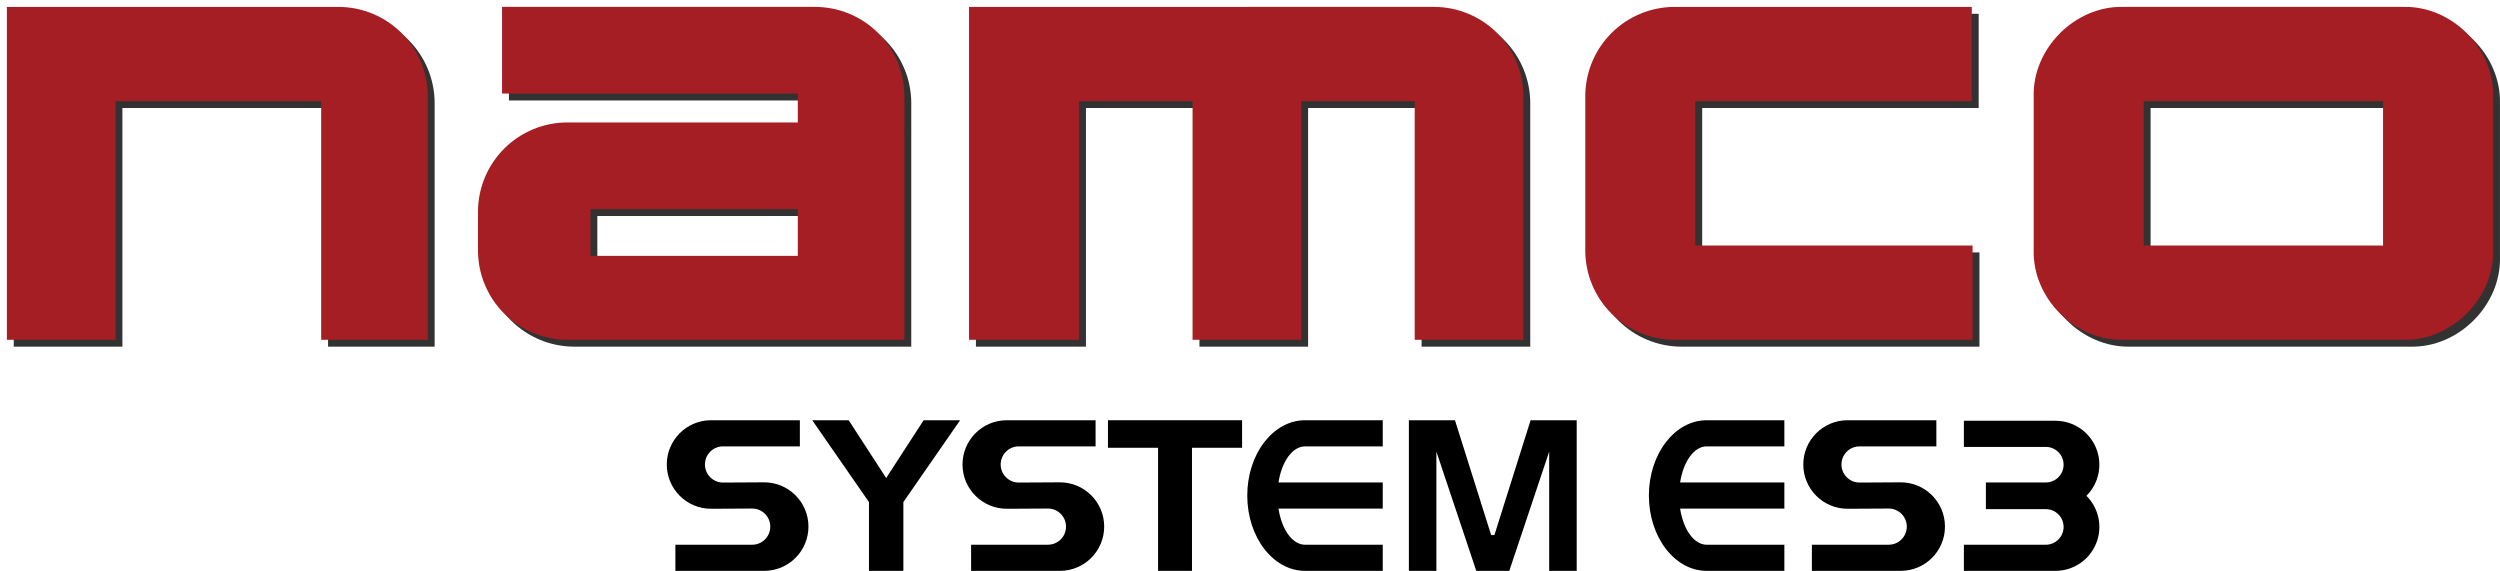
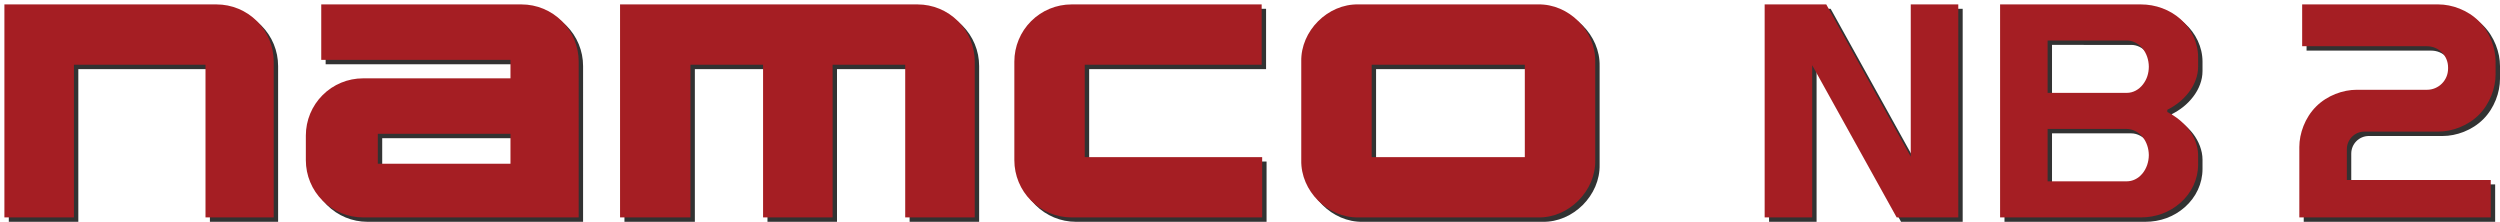
- <svg xmlns="http://www.w3.org/2000/svg" width="3635.027mm" height="830.034mm" viewBox="0 0 3635.027 830.033" version="1.1" id="svg1" xml:space="preserve">
+ <svg xmlns="http://www.w3.org/2000/svg" width="5681.012mm" height="504.064mm" viewBox="0 0 5681.012 504.064" version="1.1" id="svg1" xml:space="preserve">
  <defs id="defs1">
    <marker id="DistanceX" orient="auto" refX="0" refY="0" style="overflow:visible">
      <path d="M 3,-3 -3,3 M 0,-5 V 5" style="stroke:#000000;stroke-width:0.5" id="path1" />
    </marker>
    <pattern id="Hatch" patternUnits="userSpaceOnUse" width="8" height="8" x="0" y="0">
      <path d="M8 4 l-4,4" stroke="#000000" stroke-width="0.25" linecap="square" id="path2" />
      <path d="M6 2 l-4,4" stroke="#000000" stroke-width="0.25" linecap="square" id="path3" />
      <path d="M4 0 l-4,4" stroke="#000000" stroke-width="0.25" linecap="square" id="path4" />
    </pattern>
    <symbol id="*Model_Space" />
    <symbol id="*Paper_Space" />
    <symbol id="*Paper_Space0" />
    <marker id="DistanceX-0" orient="auto" refX="0" refY="0" style="overflow:visible">
      <path d="M 3,-3 -3,3 M 0,-5 V 5" style="stroke:#000000;stroke-width:0.5" id="path1-9" />
    </marker>
    <pattern id="Hatch-4" patternUnits="userSpaceOnUse" width="8" height="8" x="0" y="0">
      <path d="M8 4 l-4,4" stroke="#000000" stroke-width="0.25" linecap="square" id="path2-8" />
      <path d="M6 2 l-4,4" stroke="#000000" stroke-width="0.25" linecap="square" id="path3-8" />
      <path d="M4 0 l-4,4" stroke="#000000" stroke-width="0.25" linecap="square" id="path4-2" />
    </pattern>
    <symbol id="*Model_Space-4" />
    <symbol id="*Paper_Space-5" />
    <symbol id="*Paper_Space0-5" />
    <marker id="DistanceX-02" orient="auto" refX="0" refY="0" style="overflow:visible">
      <path d="M 3,-3 -3,3 M 0,-5 V 5" style="stroke:#000000;stroke-width:0.5" id="path1-4" />
    </marker>
    <pattern id="Hatch-8" patternUnits="userSpaceOnUse" width="8" height="8" x="0" y="0">
      <path d="M8 4 l-4,4" stroke="#000000" stroke-width="0.25" linecap="square" id="path2-6" />
      <path d="M6 2 l-4,4" stroke="#000000" stroke-width="0.25" linecap="square" id="path3-5" />
      <path d="M4 0 l-4,4" stroke="#000000" stroke-width="0.25" linecap="square" id="path4-0" />
    </pattern>
    <symbol id="*Model_Space-9" />
    <symbol id="*Paper_Space-0" />
    <symbol id="*Paper_Space0-0" />
    <marker id="DistanceX-2" orient="auto" refX="0" refY="0" style="overflow:visible">
      <path d="M 3,-3 -3,3 M 0,-5 V 5" style="stroke:#000000;stroke-width:0.5" id="path1-6" />
    </marker>
    <pattern id="Hatch-0" patternUnits="userSpaceOnUse" width="8" height="8" x="0" y="0">
      <path d="M8 4 l-4,4" stroke="#000000" stroke-width="0.25" linecap="square" id="path2-1" />
      <path d="M6 2 l-4,4" stroke="#000000" stroke-width="0.25" linecap="square" id="path3-6" />
      <path d="M4 0 l-4,4" stroke="#000000" stroke-width="0.25" linecap="square" id="path4-5" />
    </pattern>
    <symbol id="*Model_Space-7" />
    <symbol id="*Paper_Space-54" />
    <symbol id="*Paper_Space0-1" />
    <marker id="DistanceX-4" orient="auto" refX="0" refY="0" style="overflow:visible">
      <path d="M 3,-3 -3,3 M 0,-5 V 5" style="stroke:#000000;stroke-width:0.5" id="path1-3" />
    </marker>
    <pattern id="Hatch-9" patternUnits="userSpaceOnUse" width="8" height="8" x="0" y="0">
      <path d="M8 4 l-4,4" stroke="#000000" stroke-width="0.25" linecap="square" id="path2-88" />
      <path d="M6 2 l-4,4" stroke="#000000" stroke-width="0.25" linecap="square" id="path3-0" />
      <path d="M4 0 l-4,4" stroke="#000000" stroke-width="0.25" linecap="square" id="path4-8" />
    </pattern>
    <symbol id="*Model_Space-77" />
    <symbol id="*Paper_Space-8" />
    <symbol id="*Paper_Space0-3" />
    <marker id="DistanceX-7" orient="auto" refX="0" refY="0" style="overflow:visible">
      <path d="M 3,-3 -3,3 M 0,-5 V 5" style="stroke:#000000;stroke-width:0.5" id="path1-2" />
    </marker>
    <pattern id="Hatch-2" patternUnits="userSpaceOnUse" width="8" height="8" x="0" y="0">
      <path d="M8 4 l-4,4" stroke="#000000" stroke-width="0.25" linecap="square" id="path2-82" />
      <path d="M6 2 l-4,4" stroke="#000000" stroke-width="0.25" linecap="square" id="path3-89" />
      <path d="M4 0 l-4,4" stroke="#000000" stroke-width="0.25" linecap="square" id="path4-07" />
    </pattern>
    <symbol id="*Model_Space-8" />
    <symbol id="*Paper_Space-1" />
    <symbol id="*Paper_Space0-58" />
    <marker id="DistanceX-25" orient="auto" refX="0" refY="0" style="overflow:visible">
      <path d="M 3,-3 -3,3 M 0,-5 V 5" style="stroke:#000000;stroke-width:0.5" id="path1-36" />
    </marker>
    <pattern id="Hatch-1" patternUnits="userSpaceOnUse" width="8" height="8" x="0" y="0">
      <path d="M8 4 l-4,4" stroke="#000000" stroke-width="0.25" linecap="square" id="path2-86" />
      <path d="M6 2 l-4,4" stroke="#000000" stroke-width="0.25" linecap="square" id="path3-2" />
      <path d="M4 0 l-4,4" stroke="#000000" stroke-width="0.25" linecap="square" id="path4-1" />
    </pattern>
    <symbol id="*Model_Space-46" />
    <symbol id="*Paper_Space-2" />
    <symbol id="*Paper_Space0-9" />
    <marker id="DistanceX-5" orient="auto" refX="0" refY="0" style="overflow:visible">
      <path d="M 3,-3 -3,3 M 0,-5 V 5" style="stroke:#000000;stroke-width:0.5" id="path1-7" />
    </marker>
    <pattern id="Hatch-98" patternUnits="userSpaceOnUse" width="8" height="8" x="0" y="0">
      <path d="M8 4 l-4,4" stroke="#000000" stroke-width="0.25" linecap="square" id="path2-3" />
      <path d="M6 2 l-4,4" stroke="#000000" stroke-width="0.25" linecap="square" id="path3-02" />
      <path d="M4 0 l-4,4" stroke="#000000" stroke-width="0.25" linecap="square" id="path4-23" />
    </pattern>
    <symbol id="*Model_Space-6" />
    <symbol id="*Paper_Space-7" />
    <symbol id="*Paper_Space0-15" />
    <marker id="DistanceX-52" orient="auto" refX="0" refY="0" style="overflow:visible">
      <path d="M 3,-3 -3,3 M 0,-5 V 5" style="stroke:#000000;stroke-width:0.5" id="path1-8" />
    </marker>
    <pattern id="Hatch-07" patternUnits="userSpaceOnUse" width="8" height="8" x="0" y="0">
      <path d="M8 4 l-4,4" stroke="#000000" stroke-width="0.25" linecap="square" id="path2-2" />
      <path d="M6 2 l-4,4" stroke="#000000" stroke-width="0.25" linecap="square" id="path3-25" />
      <path d="M4 0 l-4,4" stroke="#000000" stroke-width="0.25" linecap="square" id="path4-9" />
    </pattern>
    <symbol id="*Model_Space-1" />
    <symbol id="*Paper_Space-08" />
    <symbol id="*Paper_Space0-50" />
    <marker id="DistanceX-58" orient="auto" refX="0" refY="0" style="overflow:visible">
      <path d="M 3,-3 -3,3 M 0,-5 V 5" style="stroke:#000000;stroke-width:0.5" id="path1-61" />
    </marker>
    <pattern id="Hatch-5" patternUnits="userSpaceOnUse" width="8" height="8" x="0" y="0">
      <path d="M8 4 l-4,4" stroke="#000000" stroke-width="0.25" linecap="square" id="path2-5" />
      <path d="M6 2 l-4,4" stroke="#000000" stroke-width="0.25" linecap="square" id="path3-1" />
      <path d="M4 0 l-4,4" stroke="#000000" stroke-width="0.25" linecap="square" id="path4-96" />
    </pattern>
    <symbol id="*Model_Space-45" />
    <symbol id="*Paper_Space-4" />
    <symbol id="*Paper_Space0-2" />
    <marker id="DistanceX-45" orient="auto" refX="0" refY="0" style="overflow:visible">
      <path d="M 3,-3 -3,3 M 0,-5 V 5" style="stroke:#000000;stroke-width:0.5" id="path1-62" />
    </marker>
    <pattern id="Hatch-53" patternUnits="userSpaceOnUse" width="8" height="8" x="0" y="0">
      <path d="M8 4 l-4,4" stroke="#000000" stroke-width="0.25" linecap="square" id="path2-56" />
      <path d="M6 2 l-4,4" stroke="#000000" stroke-width="0.25" linecap="square" id="path3-61" />
      <path d="M4 0 l-4,4" stroke="#000000" stroke-width="0.25" linecap="square" id="path4-4" />
    </pattern>
    <symbol id="*Model_Space-462" />
    <symbol id="*Paper_Space-6" />
    <symbol id="*Paper_Space0-8" />
    <marker id="DistanceX-09" orient="auto" refX="0" refY="0" style="overflow:visible">
      <path d="M 3,-3 -3,3 M 0,-5 V 5" style="stroke:#000000;stroke-width:0.5" id="path1-48" />
    </marker>
    <pattern id="Hatch-82" patternUnits="userSpaceOnUse" width="8" height="8" x="0" y="0">
      <path d="M8 4 l-4,4" stroke="#000000" stroke-width="0.25" linecap="square" id="path2-4" />
      <path d="M6 2 l-4,4" stroke="#000000" stroke-width="0.25" linecap="square" id="path3-55" />
      <path d="M4 0 l-4,4" stroke="#000000" stroke-width="0.25" linecap="square" id="path4-17" />
    </pattern>
    <symbol id="*Model_Space-11" />
    <symbol id="*Paper_Space-52" />
    <symbol id="*Paper_Space0-7" />
    <marker id="DistanceX-094" orient="auto" refX="0" refY="0" style="overflow:visible">
      <path d="M 3,-3 -3,3 M 0,-5 V 5" style="stroke:#000000;stroke-width:0.5" id="path1-88" />
    </marker>
    <pattern id="Hatch-24" patternUnits="userSpaceOnUse" width="8" height="8" x="0" y="0">
      <path d="M8 4 l-4,4" stroke="#000000" stroke-width="0.25" linecap="square" id="path2-55" />
      <path d="M6 2 l-4,4" stroke="#000000" stroke-width="0.25" linecap="square" id="path3-17" />
      <path d="M4 0 l-4,4" stroke="#000000" stroke-width="0.25" linecap="square" id="path4-11" />
    </pattern>
    <symbol id="*Model_Space-5" />
    <symbol id="*Paper_Space-27" />
    <symbol id="*Paper_Space0-6" />
    <marker id="DistanceX-0948" orient="auto" refX="0" refY="0" style="overflow:visible">
      <path d="M 3,-3 -3,3 M 0,-5 V 5" style="stroke:#000000;stroke-width:0.5" id="path1-82" />
    </marker>
    <pattern id="Hatch-45" patternUnits="userSpaceOnUse" width="8" height="8" x="0" y="0">
      <path d="M8 4 l-4,4" stroke="#000000" stroke-width="0.25" linecap="square" id="path2-51" />
      <path d="M6 2 l-4,4" stroke="#000000" stroke-width="0.25" linecap="square" id="path3-7" />
      <path d="M4 0 l-4,4" stroke="#000000" stroke-width="0.25" linecap="square" id="path4-115" />
    </pattern>
    <symbol id="*Model_Space-2" />
    <symbol id="*Paper_Space-76" />
    <symbol id="*Paper_Space0-14" />
    <marker id="DistanceX-76" orient="auto" refX="0" refY="0" style="overflow:visible">
      <path d="M 3,-3 -3,3 M 0,-5 V 5" style="stroke:#000000;stroke-width:0.5" id="path1-1" />
    </marker>
    <pattern id="Hatch-89" patternUnits="userSpaceOnUse" width="8" height="8" x="0" y="0">
      <path d="M8 4 l-4,4" stroke="#000000" stroke-width="0.25" linecap="square" id="path2-27" />
      <path d="M6 2 l-4,4" stroke="#000000" stroke-width="0.25" linecap="square" id="path3-9" />
      <path d="M4 0 l-4,4" stroke="#000000" stroke-width="0.25" linecap="square" id="path4-54" />
    </pattern>
    <symbol id="*Model_Space-3" />
    <symbol id="*Paper_Space-12" />
    <symbol id="*Paper_Space0-33" />
    <marker id="DistanceX-44" orient="auto" refX="0" refY="0" style="overflow:visible">
      <path d="M 3,-3 -3,3 M 0,-5 V 5" style="stroke:#000000;stroke-width:0.5" id="path1-60" />
    </marker>
    <pattern id="Hatch-6" patternUnits="userSpaceOnUse" width="8" height="8" x="0" y="0">
      <path d="M8 4 l-4,4" stroke="#000000" stroke-width="0.25" linecap="square" id="path2-61" />
      <path d="M6 2 l-4,4" stroke="#000000" stroke-width="0.25" linecap="square" id="path3-84" />
      <path d="M4 0 l-4,4" stroke="#000000" stroke-width="0.25" linecap="square" id="path4-963" />
    </pattern>
    <symbol id="*Model_Space-78" />
    <symbol id="*Paper_Space-82" />
    <symbol id="*Paper_Space0-91" />
  </defs>
  <g id="g3" style="display:inline">
    <g id="g9" transform="matrix(0.2645833,0,0,0.2645833,17.50079,443.033)" style="display:inline;fill:#000000;fill-opacity:0.803">
      <path id="path5" style="fill:#000000;fill-opacity:0.803;stroke:none;stroke-width:0.945;stroke-linecap:round" d="m 178.216,163.218 v 484 H 336.199 V 300.219 h 299.006 v 346.999 h 154.993 l 0.005,-354 c 0.003,-34.478 -13.692,-67.544 -38.072,-91.924 -24.38,-24.38 -57.446,-38.076 -91.923,-38.076 z" transform="matrix(3.779528,0,0,3.779528,-664.1265,-2215.626)" />
      <path d="M 898.216,163.217 V 289.217 h 430.001 v 42 H 993.224 c -34.482,3e-5 -67.548,13.697 -91.928,38.076 -24.38,24.38 -38.076,57.445 -38.08,91.924 v 56 c 0.005,34.478 13.701,67.544 38.08,91.924 24.38,24.38 57.446,38.076 91.928,38.076 h 489.985 l 0.01,-354 c 0.01,-34.478 -13.691,-67.544 -38.071,-91.924 -24.38,-24.38 -57.445,-38.076 -91.924,-38.076 z m 128.535,294 h 301.466 v 68 h -301.466 z" style="fill:#000000;fill-opacity:0.803;stroke:none;stroke-width:0.945;stroke-linecap:round" id="path6" transform="matrix(3.779528,0,0,3.779528,-664.1265,-2215.626)" />
      <path id="path7" style="fill:#000000;fill-opacity:0.803;stroke:none;stroke-width:3.571;stroke-linecap:round" d="M 5297.01,-1598.74 V 230.551 h 604.72 V -1080.94 h 623.62 V 230.551 h 597.17 V -1080.94 h 623.62 V 230.551 h 597.17 v -1337.952 c 0,-130.312 -51.767,-255.286 -143.911,-347.43 -92.144,-92.144 -217.118,-143.91 -347.428,-143.91 z" />
      <path id="path8" style="fill:#000000;fill-opacity:0.803;stroke:none;stroke-width:3.571;stroke-linecap:round" d="m 10807.6,-1598.74 -1632.798,-10e-5 c -130.31,-10e-5 -255.283,51.766 -347.427,143.91 -92.144,92.144 -143.91,217.118 -143.912,347.43 v 846.614 c 0,130.311 51.768,255.285 143.912,347.429 92.144,92.144 217.118,143.91 347.427,143.91 L 10811.9,230.551 V -287.244 H 9288.19 v -793.696 h 1519.41 z" />
      <path d="m 11639.1,-1598.741 c -263.418,-6.18 -497.563,227.966 -491.392,491.34 v 846.613 c -5.564,264.138 227.208,496.91 491.369,491.338 H 13181.1 c 263.375,6.181 497.521,-227.964 491.321,-491.338 v -846.613 c 5.716,-263.883 -227.319,-497.012 -491.321,-491.34 z m 113.299,517.801 H 13067.7 v 793.695 h -1315.301 z" style="fill:#000000;fill-opacity:0.803;stroke:none;stroke-width:3.571;stroke-linecap:round" id="path9" />
    </g>
    <g id="g83" transform="matrix(0.2645833,0,0,0.2645833,7.500191,433.0329)" style="display:inline">
      <path id="path127" style="fill:#a51e23;fill-opacity:1;stroke:none;stroke-width:0.945;stroke-linecap:round" d="m 178.216,163.218 v 484 H 336.199 V 300.219 h 299.006 v 346.999 h 154.993 l 0.005,-354 c 0.003,-34.478 -13.692,-67.544 -38.072,-91.924 -24.38,-24.38 -57.446,-38.076 -91.923,-38.076 z" transform="matrix(3.779528,0,0,3.779528,-664.1265,-2215.626)" />
      <path d="M 898.216,163.217 V 289.217 h 430.001 v 42 H 993.224 c -34.482,3e-5 -67.548,13.697 -91.928,38.076 -24.38,24.38 -38.076,57.445 -38.08,91.924 v 56 c 0.005,34.478 13.701,67.544 38.08,91.924 24.38,24.38 57.446,38.076 91.928,38.076 h 489.985 l 0.01,-354 c 0.01,-34.478 -13.691,-67.544 -38.071,-91.924 -24.38,-24.38 -57.445,-38.076 -91.924,-38.076 z m 128.535,294 h 301.466 v 68 h -301.466 z" style="fill:#a51e23;fill-opacity:1;stroke:none;stroke-width:0.945;stroke-linecap:round" id="path128" transform="matrix(3.779528,0,0,3.779528,-664.1265,-2215.626)" />
      <path id="path41" style="fill:#a51e23;fill-opacity:1;stroke:none;stroke-width:3.571;stroke-linecap:round" d="M 5297.01,-1598.74 V 230.551 h 604.72 V -1080.94 h 623.62 V 230.551 h 597.17 V -1080.94 h 623.62 V 230.551 h 597.17 v -1337.952 c 0,-130.312 -51.767,-255.286 -143.911,-347.43 -92.144,-92.144 -217.118,-143.91 -347.428,-143.91 z" />
      <path id="path51" style="fill:#a51e23;fill-opacity:1;stroke:none;stroke-width:3.571;stroke-linecap:round" d="m 10807.6,-1598.74 -1632.798,-10e-5 c -130.31,-10e-5 -255.283,51.766 -347.427,143.91 -92.144,92.144 -143.91,217.118 -143.912,347.43 v 846.614 c 0,130.311 51.768,255.285 143.912,347.429 92.144,92.144 217.118,143.91 347.427,143.91 L 10811.9,230.551 V -287.244 H 9288.19 v -793.696 h 1519.41 z" />
      <path d="m 11639.1,-1598.741 c -263.418,-6.18 -497.563,227.966 -491.392,491.34 v 846.613 c -5.564,264.138 227.208,496.91 491.369,491.338 H 13181.1 c 263.375,6.181 497.521,-227.964 491.321,-491.338 v -846.613 c 5.716,-263.883 -227.319,-497.012 -491.321,-491.34 z m 113.299,517.801 H 13067.7 v 793.695 h -1315.301 z" style="fill:#a51e23;fill-opacity:1;stroke:none;stroke-width:3.571;stroke-linecap:round" id="path129" />
    </g>
  </g>
-   <g id="g260" style="display:inline;fill:#000000;fill-opacity:1">
-     <g id="g272">
-       <path id="path16-1" style="fill:#000000;fill-opacity:1;stroke:none;stroke-width:1;stroke-linecap:round;stroke-dasharray:none" d="m 1111.142,830.032 c 35.614,9.3e-4 64.458,-28.923 64.358,-64.537 -0.099,-35.614 -29.104,-64.377 -64.718,-64.177 l -59.328,0.333 c -14.558,0.08 -26.413,-11.677 -26.453,-26.235 -0.041,-14.558 11.749,-26.381 26.307,-26.382 h 111.691 V 611.033 l -129.141,-1e-5 c -35.614,8.3e-4 -64.456,28.924 -64.356,64.537 0.099,35.613 29.102,64.375 64.714,64.176 l 59.328,-0.331 c 14.559,-0.081 26.415,11.677 26.456,26.235 0.041,14.558 -11.75,26.382 -26.308,26.382 l -111.691,-5e-5 v 37.999 z" />
-       <path d="m 1181.001,611.033 82.5,119 v 99.999 h 49.998 v -99.999 l 82.5,-119 h -52.999 l -54.501,84 -54.499,-84 z" style="display:inline;fill:#000000;fill-opacity:1;stroke:none;stroke-width:1;stroke-linecap:round;stroke-dasharray:none" id="path99" />
-       <path id="path258" style="display:inline;fill:#000000;fill-opacity:1;stroke:none;stroke-width:1;stroke-linecap:round;stroke-dasharray:none" d="m 1541.142,830.032 c 35.614,9.3e-4 64.458,-28.923 64.358,-64.537 -0.099,-35.614 -29.104,-64.377 -64.718,-64.177 l -59.328,0.333 c -14.558,0.08 -26.413,-11.677 -26.453,-26.235 -0.041,-14.558 11.749,-26.381 26.307,-26.382 h 111.691 V 611.033 l -129.141,-1e-5 c -35.614,8.3e-4 -64.456,28.924 -64.356,64.537 0.099,35.613 29.102,64.375 64.714,64.176 l 59.328,-0.331 c 14.559,-0.081 26.415,11.677 26.456,26.235 0.041,14.558 -11.75,26.382 -26.308,26.382 l -111.691,-5e-5 v 37.999 z" />
-       <path d="m 1610.999,611.033 v 40.026 h 72.835 v 178.973 h 49.331 V 651.059 h 72.835 v -40.026 z" style="display:inline;fill:#000000;fill-opacity:1;stroke:none;stroke-width:1;stroke-linecap:round;stroke-dasharray:none" id="path248" />
-       <path id="path57-1" style="fill:#000000;fill-opacity:1;stroke:none;stroke-width:1;stroke-linecap:round;stroke-dasharray:none" d="m 2010.529,611.033 v 38 h -113.028 c -17.998,3e-5 -33.779,21.486 -38.562,52.5 l 151.591,-4.1e-4 v 38.002 h -151.591 c 4.783,31.014 20.564,52.5 38.562,52.5 l 113.028,-6e-5 v 37.999 l -113.028,-3.2e-4 c -46.378,-0.026 -83.964,-49.043 -83.964,-109.5 0,-60.457 37.586,-109.474 83.964,-109.5 z" />
-       <path d="m 2048.531,611.033 v 218.999 h 40 v -173.343 l 58,173.343 h 48.001 l 57.999,-173.343 v 173.343 h 40 V 611.033 h -67.001 l -52.655,167.001 h -4.688 l -52.657,-167.001 z" style="display:inline;fill:#000000;fill-opacity:1;stroke:none;stroke-width:1;stroke-linecap:round;stroke-dasharray:none" id="path251" />
-     </g>
-     <g id="g270" style="display:inline">
-       <path id="path95" style="fill:#000000;fill-opacity:1;stroke:none;stroke-width:1;stroke-linecap:round;stroke-dasharray:none" d="m 2594.492,611.033 v 38 h -113.028 c -17.998,3e-5 -33.779,21.486 -38.562,52.5 l 151.59,-4.1e-4 v 38.002 h -151.591 c 4.783,31.014 20.564,52.5 38.562,52.5 l 113.028,-6e-5 v 37.999 l -113.028,-3.2e-4 c -46.378,-0.026 -83.964,-49.043 -83.964,-109.5 0,-60.457 37.586,-109.474 83.964,-109.5 z" />
-       <path id="path269" style="display:inline;fill:#000000;fill-opacity:1;stroke:none;stroke-width:1;stroke-linecap:round;stroke-dasharray:none" d="m 2763.641,830.032 c 35.614,9.3e-4 64.458,-28.923 64.358,-64.537 -0.099,-35.614 -29.104,-64.377 -64.718,-64.177 l -59.328,0.333 c -14.558,0.08 -26.413,-11.677 -26.453,-26.235 -0.041,-14.558 11.749,-26.381 26.307,-26.382 h 111.691 V 611.033 l -129.141,-1e-5 c -35.614,8.3e-4 -64.456,28.924 -64.356,64.537 0.099,35.613 29.102,64.375 64.714,64.176 l 59.328,-0.331 c 14.559,-0.081 26.415,11.677 26.456,26.235 0.041,14.558 -11.75,26.382 -26.308,26.382 l -111.691,-5e-5 v 37.999 z" />
-       <path id="path17-0" style="display:inline;fill:#000000;fill-opacity:1;stroke:none;stroke-width:1;stroke-linecap:round;stroke-dasharray:none" d="m 2855.508,611.798 v 38 h 119.12 c 14.283,0.011 25.851,11.589 25.851,25.868 0,14.278 -11.569,25.856 -25.851,25.867 l -87.132,-4.1e-4 v 38.767 l 87.132,-5e-4 c 14.291,-5e-4 25.872,11.581 25.872,25.867 0,14.286 -11.581,25.868 -25.872,25.867 l -119.12,-5e-5 v 37.999 l 133.118,3.2e-4 c 25.861,2.8e-4 49.165,-15.588 59.036,-39.484 9.871,-23.897 4.36,-51.387 -13.958,-69.633 18.318,-18.246 23.828,-45.736 13.958,-69.633 -9.871,-23.897 -33.175,-39.485 -59.036,-39.485 z" />
-     </g>
+   <g id="g13" style="display:inline">
+     <g id="g44" transform="translate(-2541.213,-143.1853)" style="display:inline;fill:#000000;fill-opacity:0.803">
+       <path d="m 6561.224,163.217 v 484 h 108.003 V 301.314 l 191.982,345.903 h 140.017 V 163.217 H 6893.223 V 509.12 L 6701.215,163.217 Z" style="fill:#000000;fill-opacity:0.803;stroke:none;stroke-width:0.945;stroke-linecap:round" id="path40" />
+       <path d="m 7096.209,163.217 v 484 h 320.009 c 33.321,3e-5 64.928,-11.164 90.089,-33.49 25.161,-22.326 39.907,-53.433 39.906,-86.51 V 505.697 c 0,-20.739 -8.907,-42.229 -21.37,-58.443 -12.463,-16.215 -29.373,-29.71 -48.634,-39.536 v -5 c 19.266,-9.829 35.232,-22.097 48.641,-39.544 13.409,-17.448 21.365,-37.703 21.364,-58.435 v -21.521 c 0,-33.081 -15.517,-64.893 -39.963,-86.56 -24.446,-21.667 -56.803,-33.44 -90.032,-33.44 z m 108.001,82 179.999,5.2e-4 c 12.637,1.4e-4 25.43,5.775 35.185,17.367 9.756,11.592 14.71,26.927 14.815,42.133 v 0.499 c -0.203,14.501 -4.152,27.919 -13.332,39.799 v 0 c -9.181,11.88 -22.333,19.202 -36.666,19.202 h -179.999 z m 0,201.001 h 179.999 c 14.308,2e-5 28.039,8.068 36.62,19.144 8.582,11.075 13.174,25.355 13.376,39.856 v 0.5 c -0.103,15.202 -5.068,30.551 -14.813,42.133 -9.745,11.582 -22.545,17.367 -35.186,17.367 H 7204.214 Z" style="fill:#000000;fill-opacity:0.803;stroke:none;stroke-width:0.945;stroke-linecap:round" id="path42" />
+     </g>
+     <path id="path44" style="display:inline;fill:#000000;fill-opacity:0.803;stroke:none;stroke-width:0.945;stroke-linecap:round" d="m 5670.008,419.032 -327,1.6e-4 v -70 c 0,-22.091 17.909,-40 40.004,-40 h 167.992 c 30.645,4e-5 66.544,-12.692 91.928,-38.076 25.384,-25.384 38.076,-61.283 38.08,-91.924 v -29 c 0,-30.642 -12.696,-66.54 -38.08,-91.924 -25.384,-25.384 -61.282,-38.076 -91.928,-38.076 l -309.567,3e-5 v 94.999 l 283.575,5e-4 c 26.505,3.9e-4 47.995,21.491 48,48 v 3 c -0.01,26.51 -21.495,48 -48,48 h -160.01 c -30.636,3e-5 -66.535,12.692 -91.919,38.076 -25.384,25.384 -38.076,61.283 -38.076,91.924 l 10e-5,160 h 435.002 z" />
+     <g id="g115" transform="translate(-2551.213,-153.1847)" style="display:inline">
+       <path d="m 6561.224,163.217 v 484 h 108.003 V 301.314 l 191.982,345.903 h 140.017 V 163.217 H 6893.223 V 509.12 L 6701.215,163.217 Z" style="display:inline;fill:#a51e23;fill-opacity:1;stroke:none;stroke-width:0.945;stroke-linecap:round" id="path113" />
+       <path d="m 7096.209,163.217 v 484 h 320.009 c 33.321,3e-5 64.928,-11.164 90.089,-33.49 25.161,-22.326 39.907,-53.433 39.906,-86.51 V 505.697 c 0,-20.739 -8.907,-42.229 -21.37,-58.443 -12.463,-16.215 -29.373,-29.71 -48.634,-39.536 v -5 c 19.266,-9.829 35.232,-22.097 48.641,-39.544 13.409,-17.448 21.365,-37.703 21.364,-58.435 v -21.521 c 0,-33.081 -15.517,-64.893 -39.963,-86.56 -24.446,-21.667 -56.803,-33.44 -90.032,-33.44 z m 108.001,82 179.999,5.2e-4 c 12.637,1.4e-4 25.43,5.775 35.185,17.367 9.756,11.592 14.71,26.927 14.815,42.133 v 0.499 c -0.203,14.501 -4.152,27.919 -13.332,39.799 v 0 c -9.181,11.88 -22.333,19.202 -36.666,19.202 h -179.999 z m 0,201.001 h 179.999 c 14.308,2e-5 28.039,8.068 36.62,19.144 8.582,11.075 13.174,25.355 13.376,39.856 v 0.5 c -0.103,15.202 -5.068,30.551 -14.813,42.133 -9.745,11.582 -22.545,17.367 -35.186,17.367 H 7204.214 Z" style="display:inline;fill:#a51e23;fill-opacity:1;stroke:none;stroke-width:0.945;stroke-linecap:round" id="path114" />
+     </g>
+     <path id="path54-5" style="display:inline;fill:#a51e23;fill-opacity:1;stroke:none;stroke-width:0.945;stroke-linecap:round" d="m 5660.006,409.033 -327,1.6e-4 v -70 c 0,-22.091 17.909,-40 40.004,-40 h 167.992 c 30.645,4e-5 66.544,-12.692 91.928,-38.076 25.384,-25.384 38.076,-61.283 38.08,-91.924 V 140.033 c 0,-30.642 -12.696,-66.54 -38.08,-91.924 -25.384,-25.384 -61.282,-38.076 -91.928,-38.076 l -309.567,3e-5 v 94.999 l 283.575,5e-4 c 26.505,3.9e-4 47.995,21.491 48,48 v 3 c -0.01,26.51 -21.495,48 -48,48 h -160.01 c -30.636,3e-5 -66.535,12.692 -91.919,38.076 -25.384,25.384 -38.076,61.283 -38.076,91.924 l 10e-5,160 h 435.002 z" />
  </g>
</svg>
